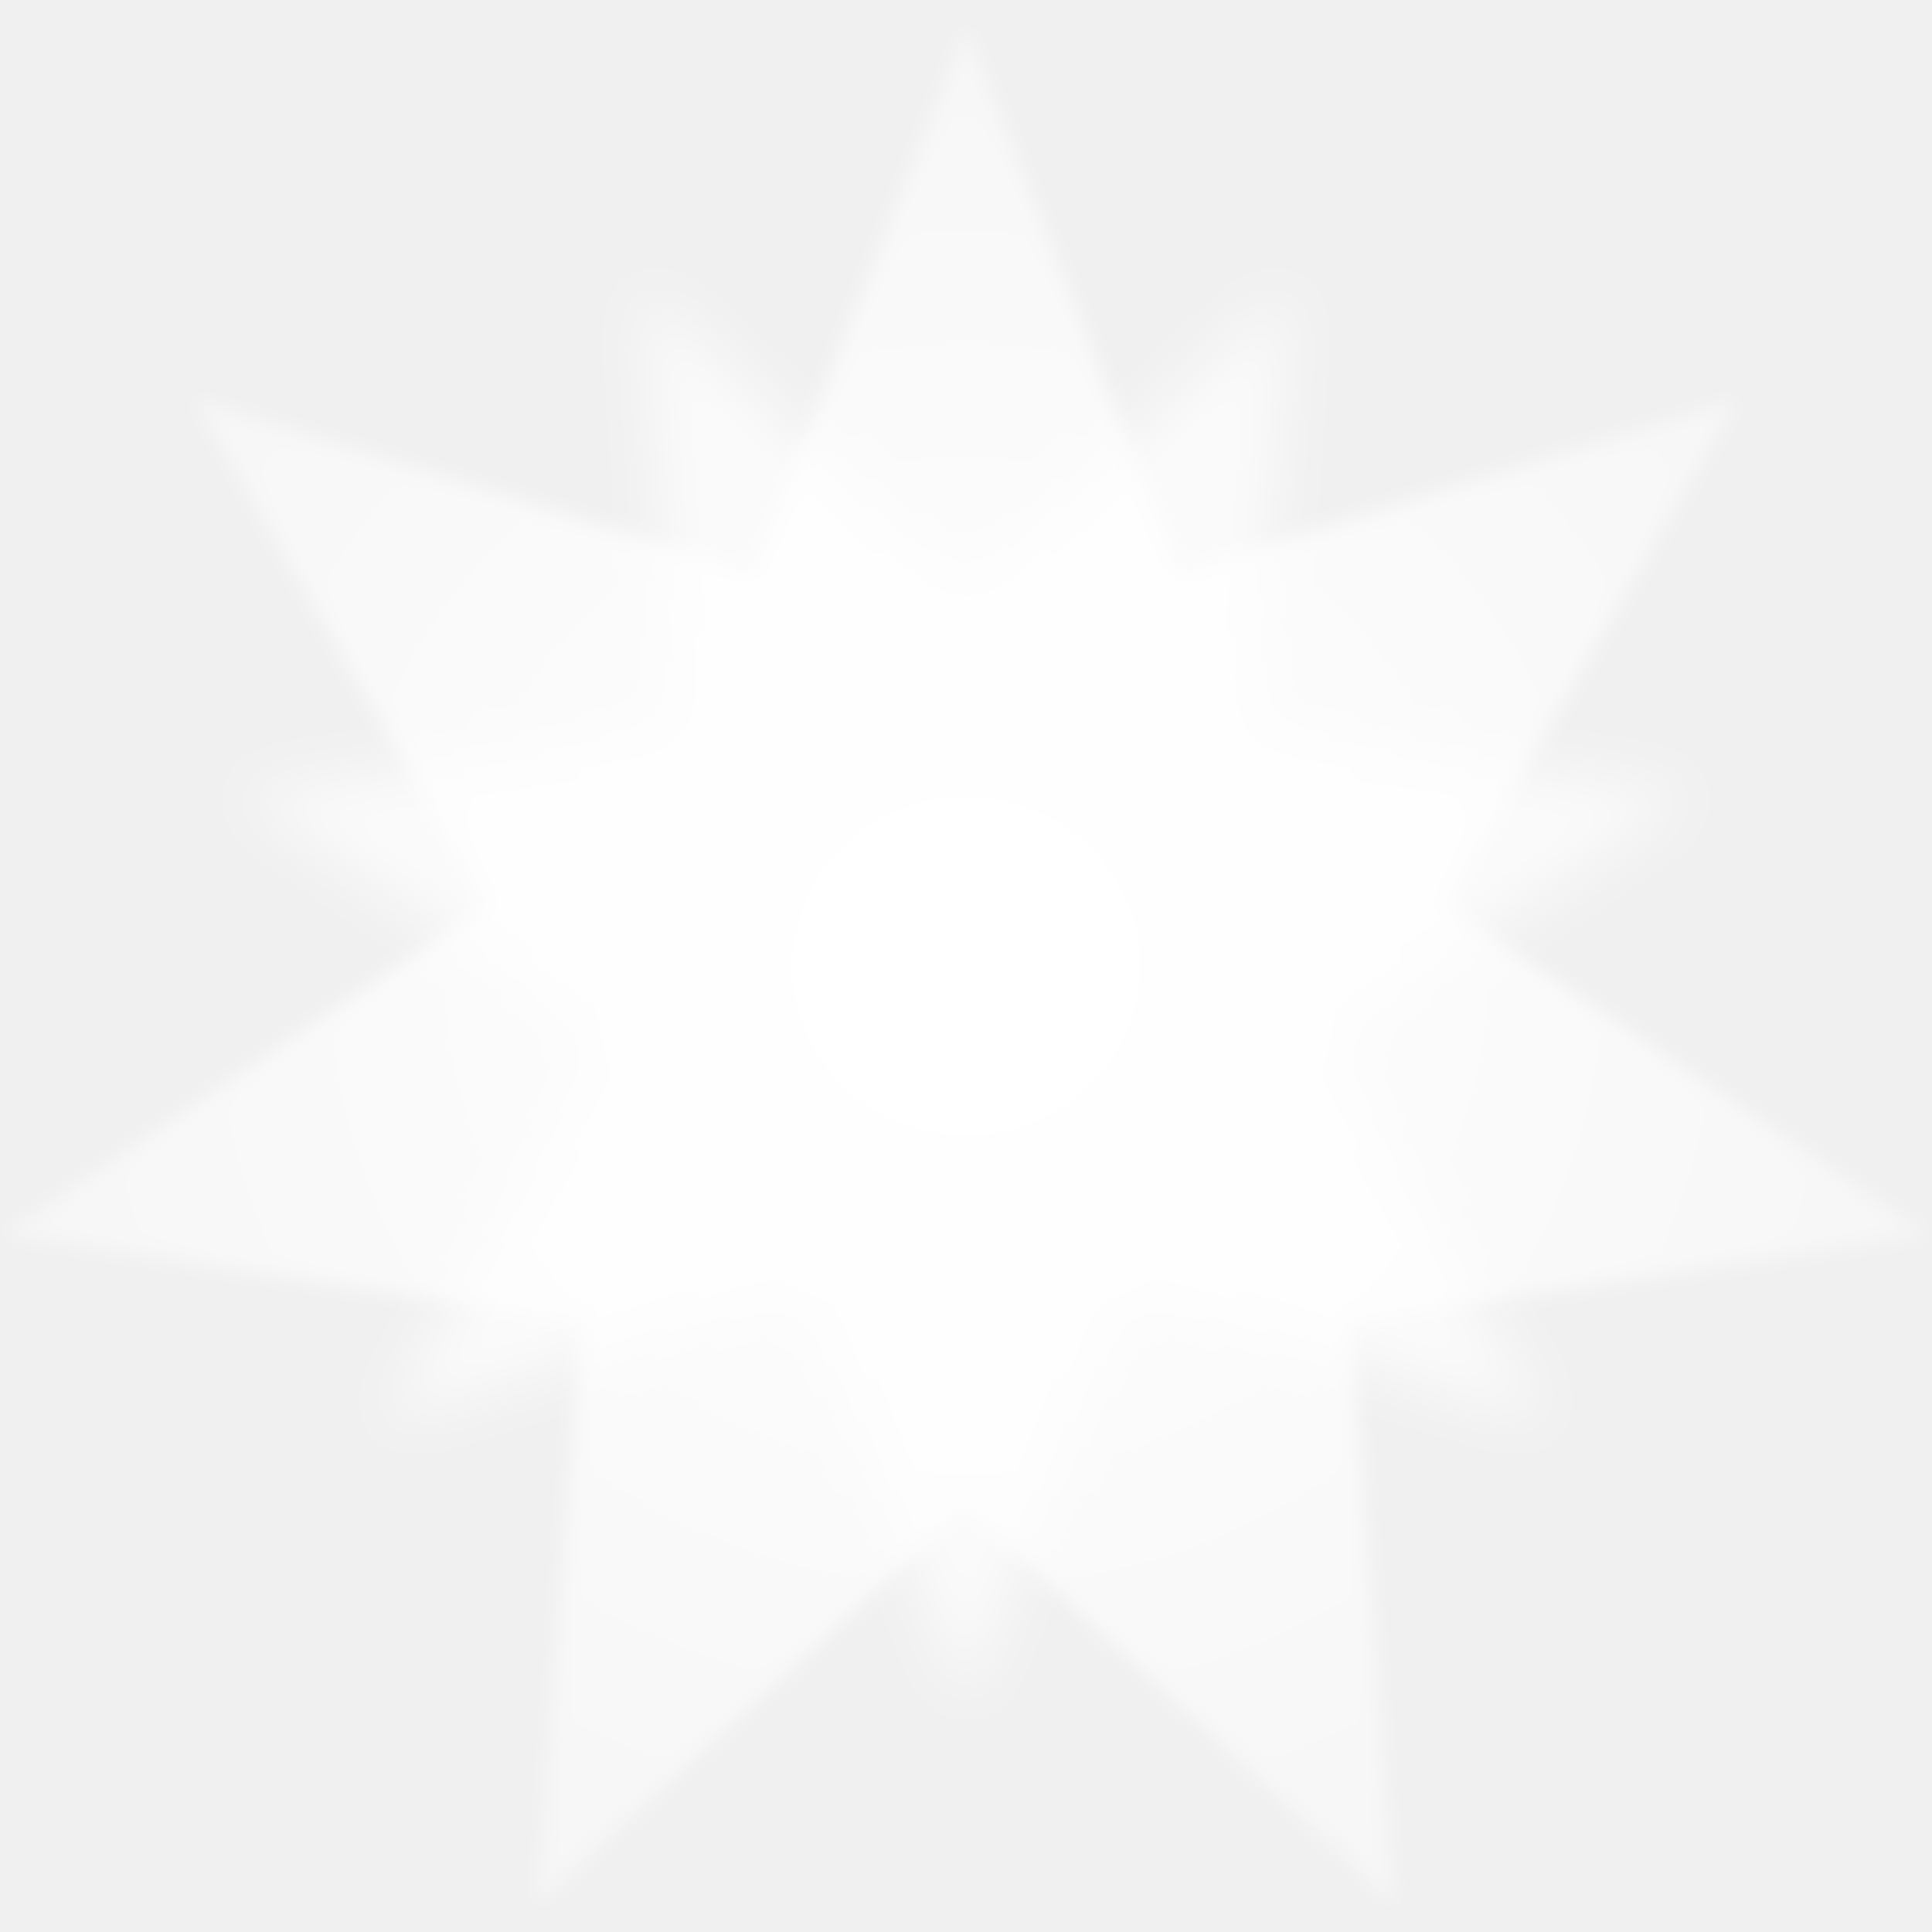
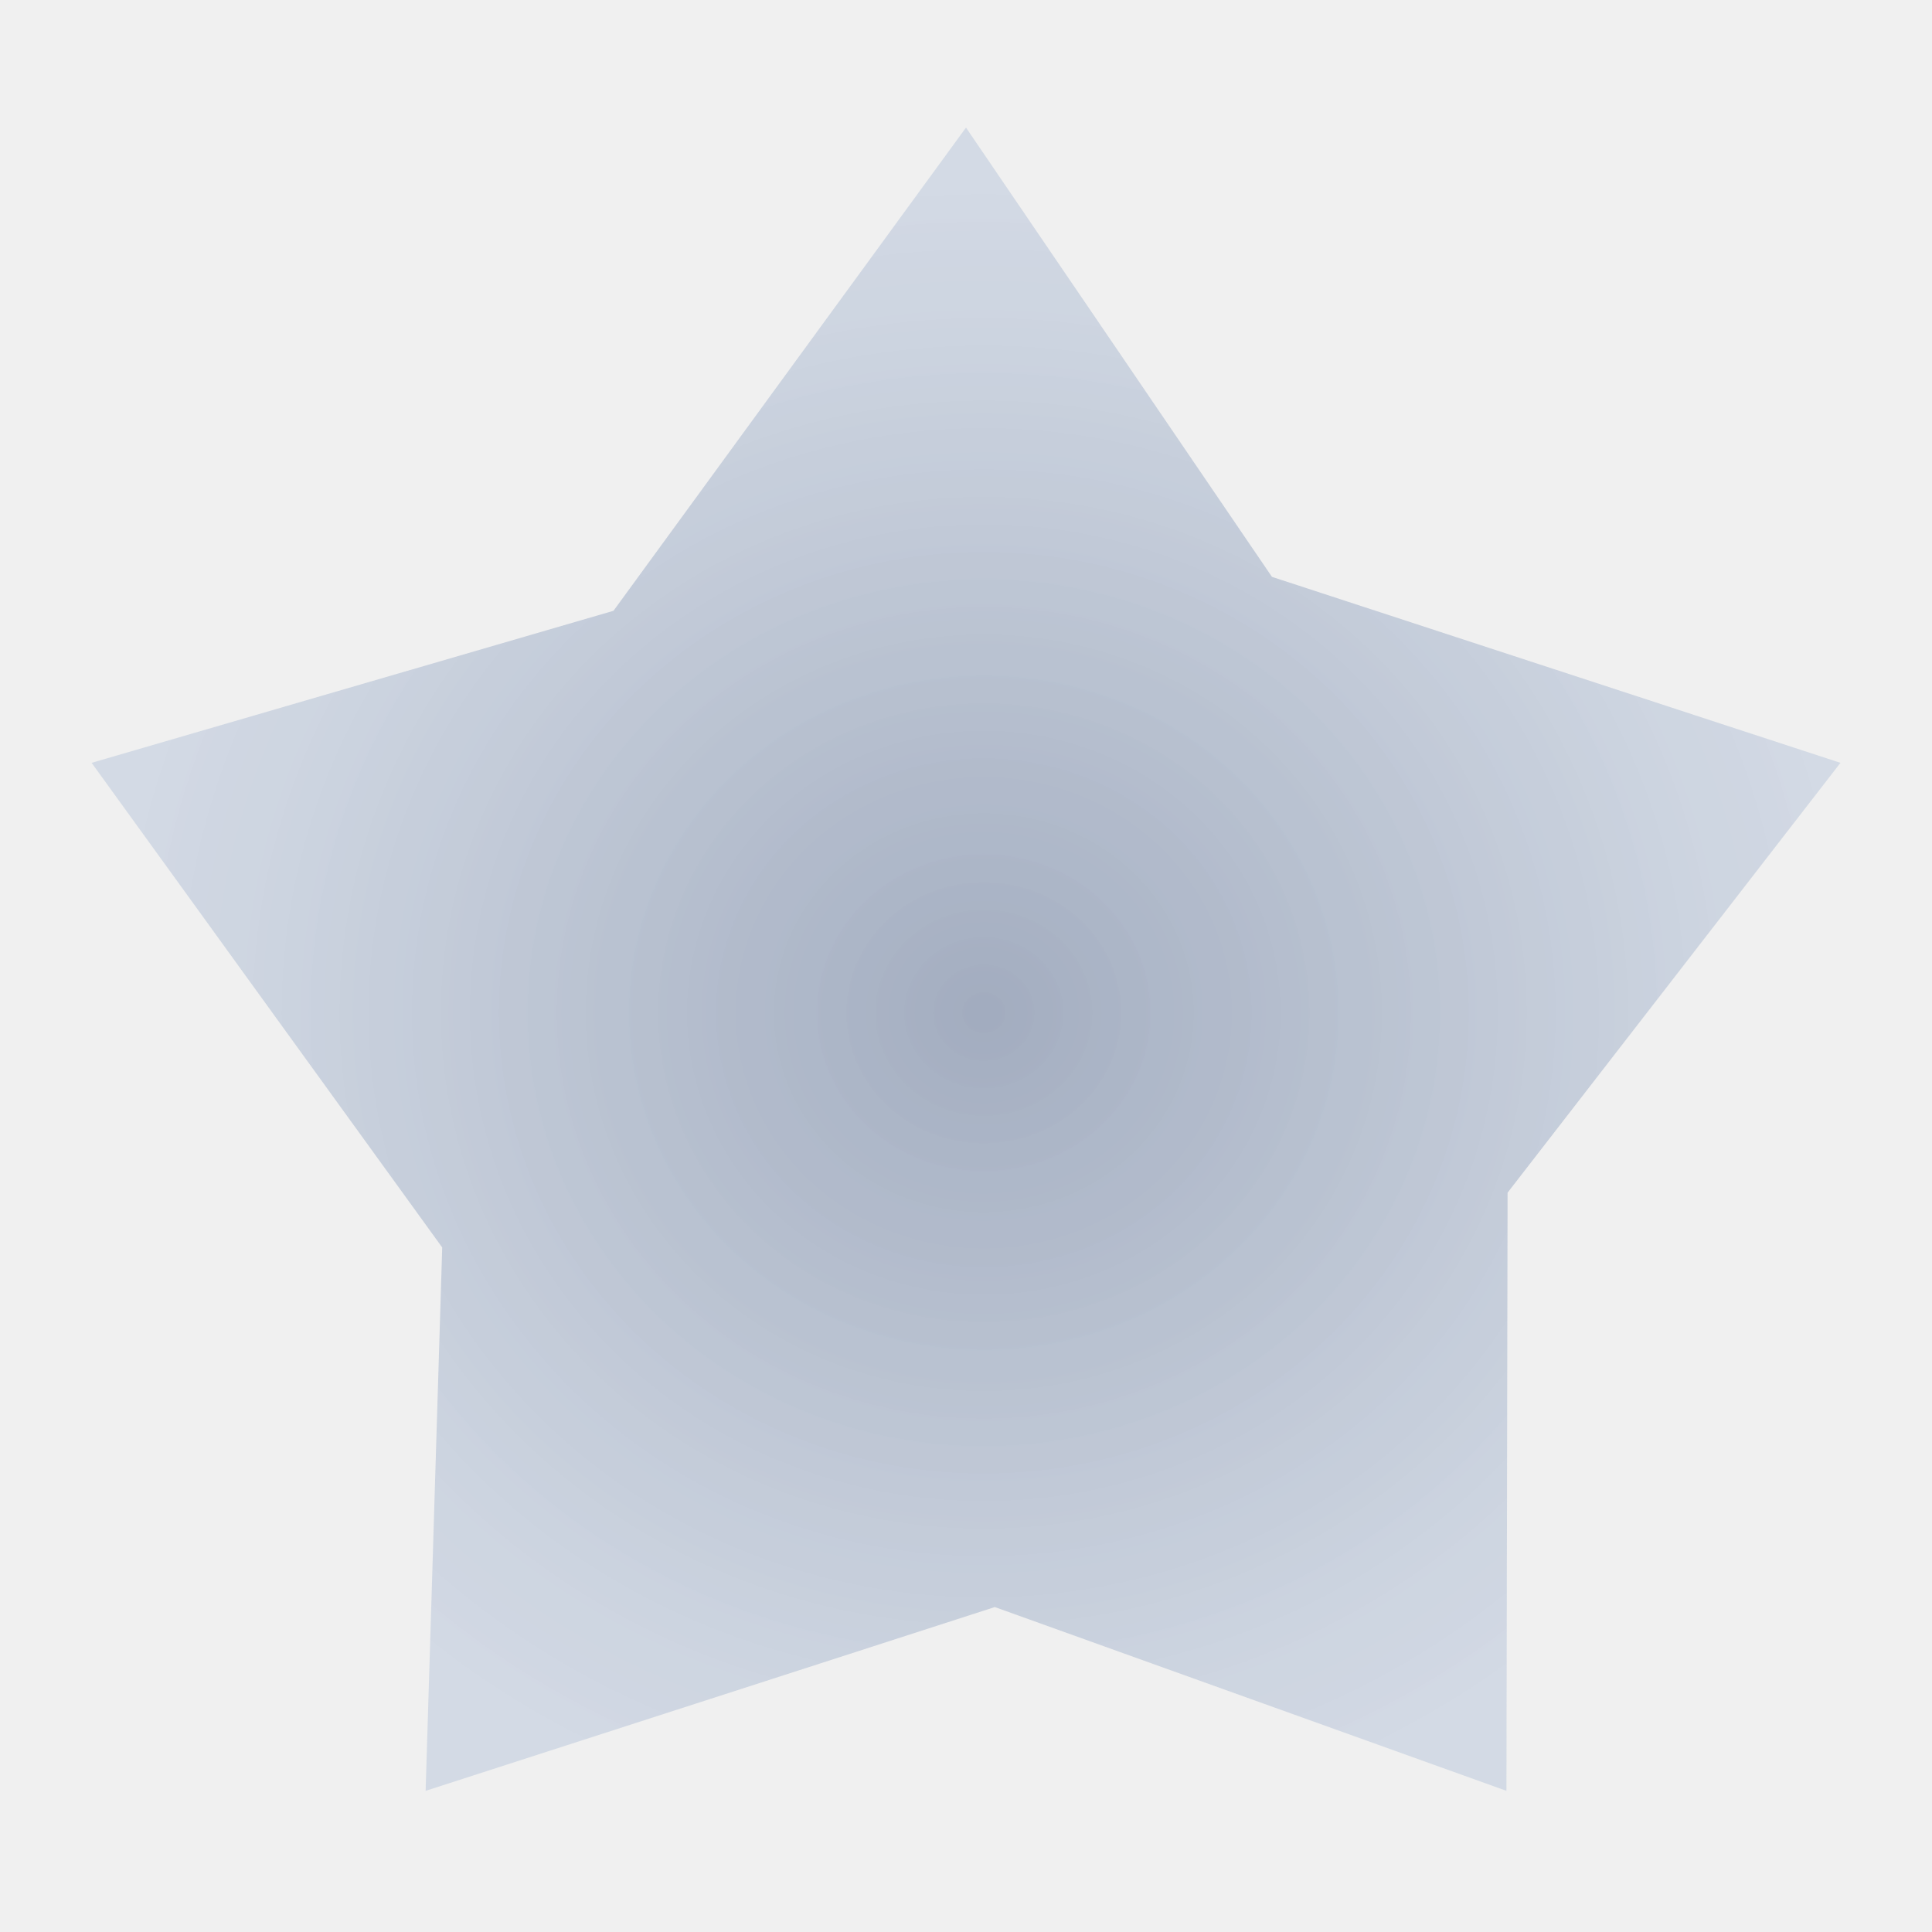
<svg xmlns="http://www.w3.org/2000/svg" xmlns:xlink="http://www.w3.org/1999/xlink" width="20" height="20" id="svg2" version="1.1">
  <defs id="defs4">
+     <linearGradient id="linearGradient3869">
+       <stop style="stop-color:#475d86;stop-opacity:1;" offset="0" id="stop3871" />
+       <stop style="stop-color:#9fb3d1;stop-opacity:0.763;" offset="1" id="stop3873" />
+     </linearGradient>
    <linearGradient id="linearGradient3789">
-       <stop style="stop-color:#ffffff;stop-opacity:1;" offset="0" id="stop3791" />
-       <stop style="stop-color:#ffffff;stop-opacity:0.447;" offset="1" id="stop3793" />
+       <stop style="stop-color:#84b0f4;stop-opacity:1;" offset="0" id="stop3791" />
+       <stop style="stop-color:#2c5aa0;stop-opacity:1;" offset="1" id="stop3793" />
    </linearGradient>
    <filter id="filter3785">
      <feGaussianBlur stdDeviation="0.223" id="feGaussianBlur3787" />
    </filter>
    <radialGradient xlink:href="#linearGradient3789" id="radialGradient3795" cx="4.296" cy="3.774" fx="4.296" fy="3.774" r="5.643" gradientTransform="matrix(1,0,0,0.9749279,0,0.09462011)" gradientUnits="userSpaceOnUse" />
    <filter id="filter3797">
      <feGaussianBlur stdDeviation="0.056" id="feGaussianBlur3799" />
    </filter>
+     <radialGradient xlink:href="#linearGradient3869" id="radialGradient3875" cx="7.301" cy="7.197" fx="7.301" fy="7.197" r="9.225" gradientTransform="matrix(1,0,0,0.9510565,0,0.3231533)" gradientUnits="userSpaceOnUse" />
  </defs>
  <g id="layer1" transform="translate(0,-1032.362)">
-     <path style="opacity:0.688;fill:#ffffff;fill-opacity:1;fill-rule:nonzero;stroke:none;filter:url(#filter3785)" id="path2989" d="M 4.296,0.593 6.807,-1.728 6.558,1.683 9.939,2.199 7.117,4.131 8.821,7.096 5.551,6.095 4.296,9.276 3.04,6.095 -0.23,7.096 1.474,4.131 -1.348,2.199 2.033,1.683 1.784,-1.728 z" transform="matrix(1.331461,0,0,1.331461,4.280561,1037.646)" />
-     <path transform="matrix(1.762477,0,0,-1.762477,2.429081,1049.014)" d="M 4.296,0.593 6.807,-1.728 6.558,1.683 9.939,2.199 7.117,4.131 8.821,7.096 5.551,6.095 4.296,9.276 3.04,6.095 -0.23,7.096 1.474,4.131 -1.348,2.199 2.033,1.683 1.784,-1.728 z" id="path2991" style="opacity:1;fill:url(#radialGradient3795);fill-opacity:1;fill-rule:nonzero;stroke:none;filter:url(#filter3797)" />
+     <path style="fill:url(#radialGradient3875);fill-opacity:1;fill-rule:nonzero;stroke:none;opacity:0.462;stroke-width:0.51;stroke-miterlimit:4;stroke-dasharray:none;stroke-opacity:0.253" id="path3867" d="M 7.113,-2.171 10.341,2.569 16.339,4.531 12.827,9.066 12.815,15.377 7.417,13.438 1.412,15.377 1.587,9.644 -2.112,4.531 3.394,2.927 z" transform="matrix(0.9812,0,0,0.9812,3.020563,1035.813)" />
  </g>
</svg>
